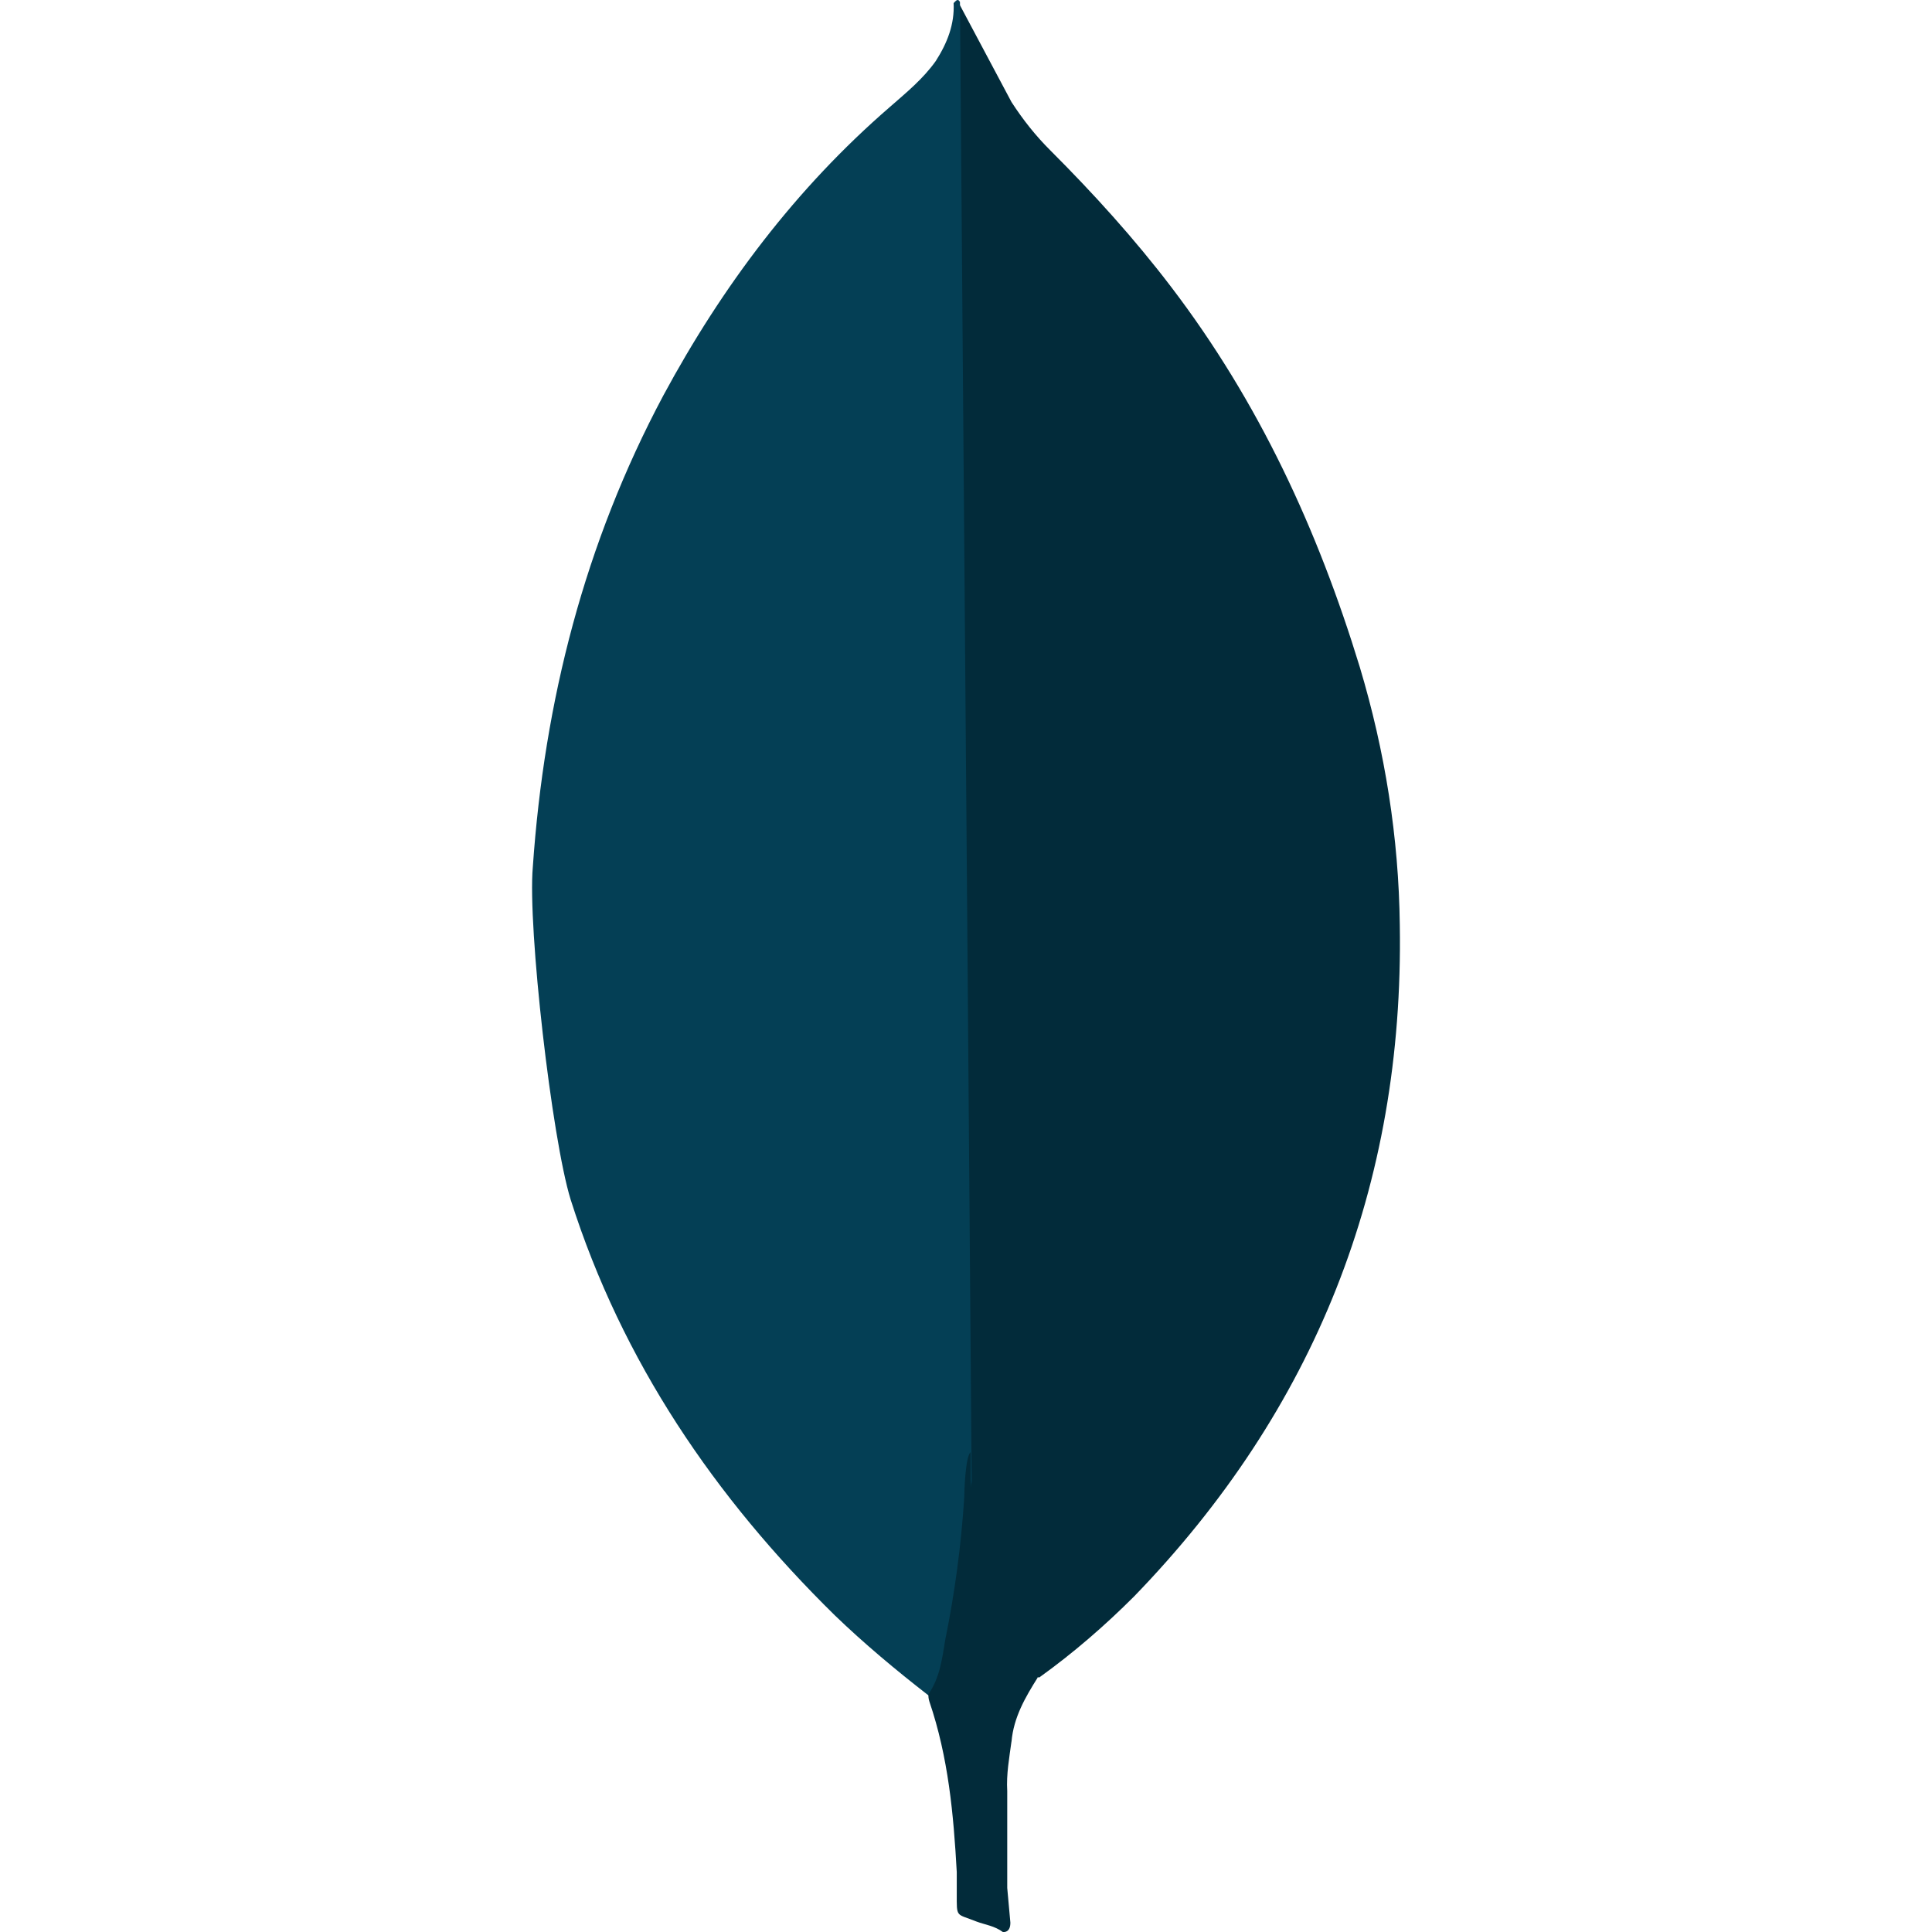
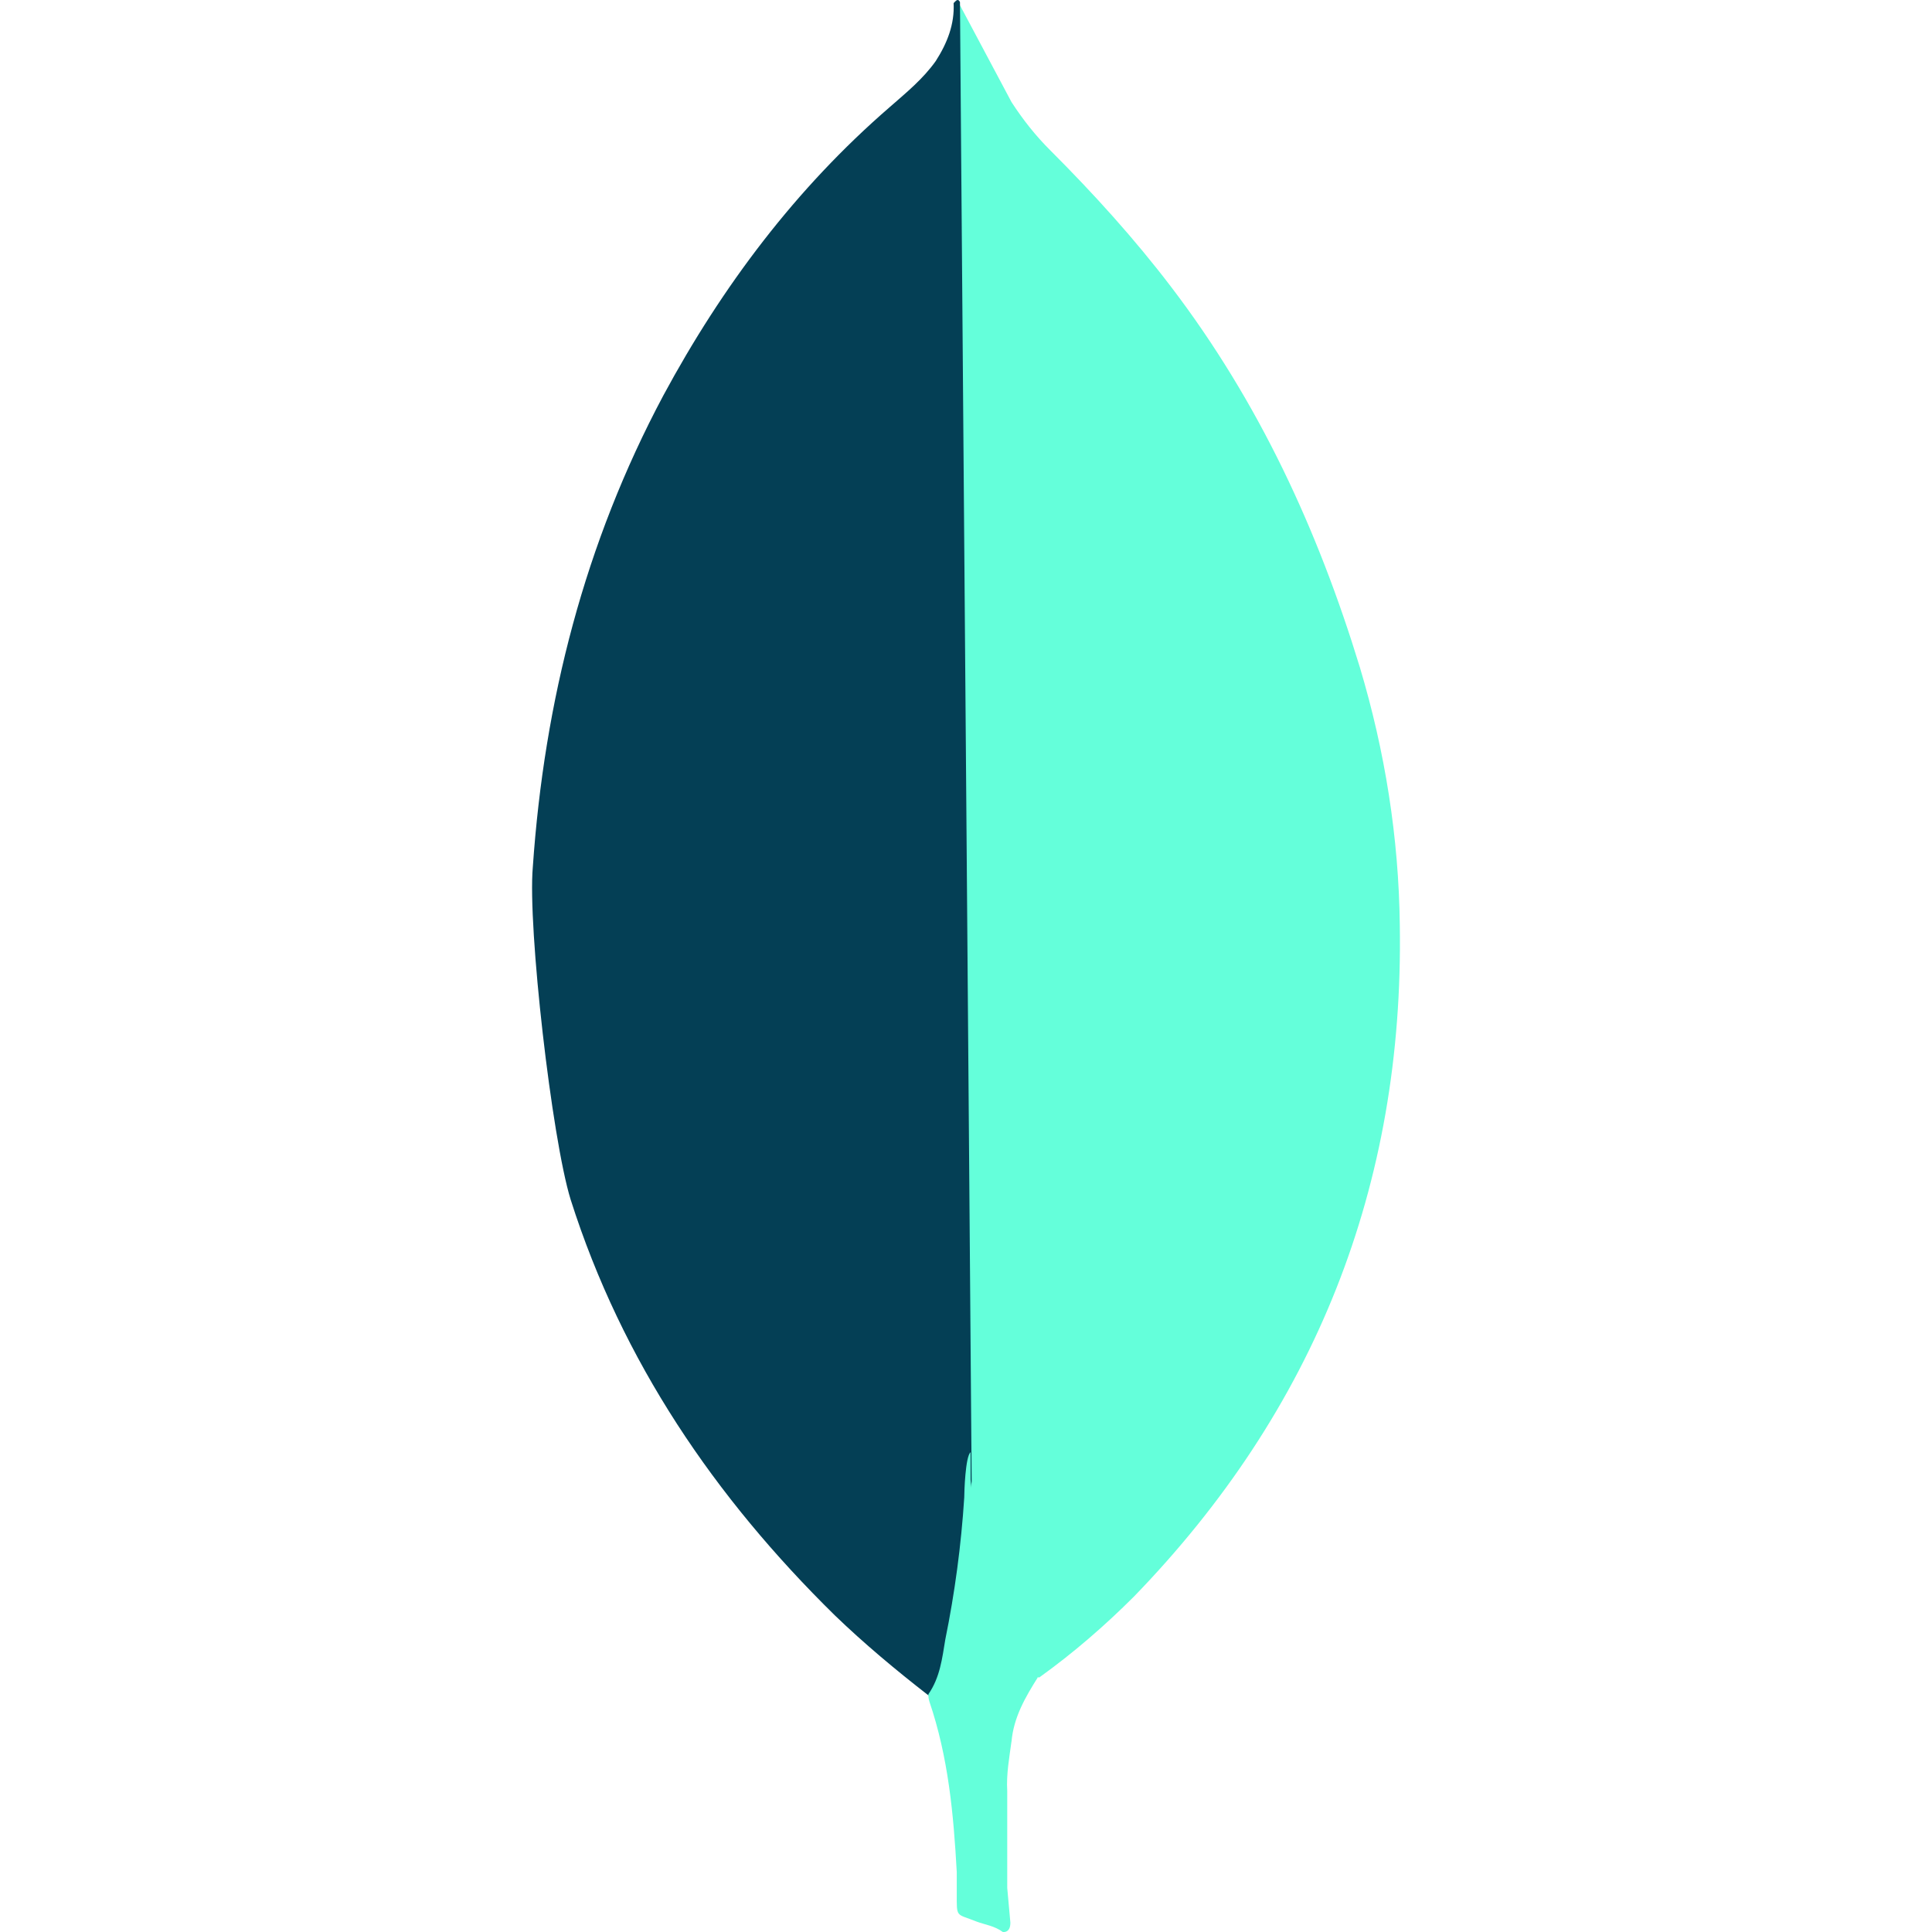
<svg xmlns="http://www.w3.org/2000/svg" width="64" height="64" viewBox="0 0 32 32">
-   <path d="M15.9.087l.854 1.604c.192.296.4.558.645.802.715.715 1.394 1.464 2.004 2.266 1.447 1.9 2.423 4.01 3.12 6.292.418 1.394.645 2.824.662 4.27.07 4.323-1.412 8.035-4.4 11.12-.488.488-1.01.94-1.57 1.342-.296 0-.436-.227-.558-.436-.227-.383-.366-.82-.436-1.255-.105-.523-.174-1.046-.14-1.586v-.244C16.057 24.21 15.796.21 15.9.087z" fill="#022b3aff" />
+   <path d="M15.9.087l.854 1.604c.192.296.4.558.645.802.715.715 1.394 1.464 2.004 2.266 1.447 1.9 2.423 4.01 3.12 6.292.418 1.394.645 2.824.662 4.27.07 4.323-1.412 8.035-4.4 11.12-.488.488-1.01.94-1.57 1.342-.296 0-.436-.227-.558-.436-.227-.383-.366-.82-.436-1.255-.105-.523-.174-1.046-.14-1.586v-.244C16.057 24.21 15.796.21 15.9.087z" fill="#64ffda" />
  <path d="M15.9.034c-.035-.07-.07-.017-.105.017.017.35-.105.662-.296.96-.21.296-.488.523-.767.767-1.55 1.342-2.77 2.963-3.747 4.776-1.3 2.44-1.97 5.055-2.16 7.808-.087.993.314 4.497.627 5.508.854 2.684 2.388 4.933 4.375 6.885.488.47 1.01.906 1.55 1.325.157 0 .174-.14.21-.244a4.78 4.78 0 0 0 .157-.68l.35-2.614L15.9.034z" fill="#043f55" />
-   <path d="M16.754 28.845c.035-.4.227-.732.436-1.063-.21-.087-.366-.26-.488-.453-.105-.174-.192-.383-.26-.575-.244-.732-.296-1.5-.366-2.248v-.453c-.087.07-.105.662-.105.75a17.37 17.37 0 0 1-.314 2.353c-.052.314-.087.627-.28.906 0 .035 0 .07.017.122.314.924.4 1.865.453 2.824v.35c0 .418-.017.33.33.47.14.052.296.07.436.174.105 0 .122-.087.122-.157l-.052-.575v-1.604c-.017-.28.035-.558.07-.82z" fill="#022b3aff" />
+   <path d="M16.754 28.845c.035-.4.227-.732.436-1.063-.21-.087-.366-.26-.488-.453-.105-.174-.192-.383-.26-.575-.244-.732-.296-1.5-.366-2.248v-.453c-.087.07-.105.662-.105.75a17.37 17.37 0 0 1-.314 2.353c-.052.314-.087.627-.28.906 0 .035 0 .07.017.122.314.924.4 1.865.453 2.824v.35c0 .418-.017.33.33.47.14.052.296.07.436.174.105 0 .122-.087.122-.157l-.052-.575v-1.604c-.017-.28.035-.558.07-.82z" fill="#64ffda" />
</svg>
